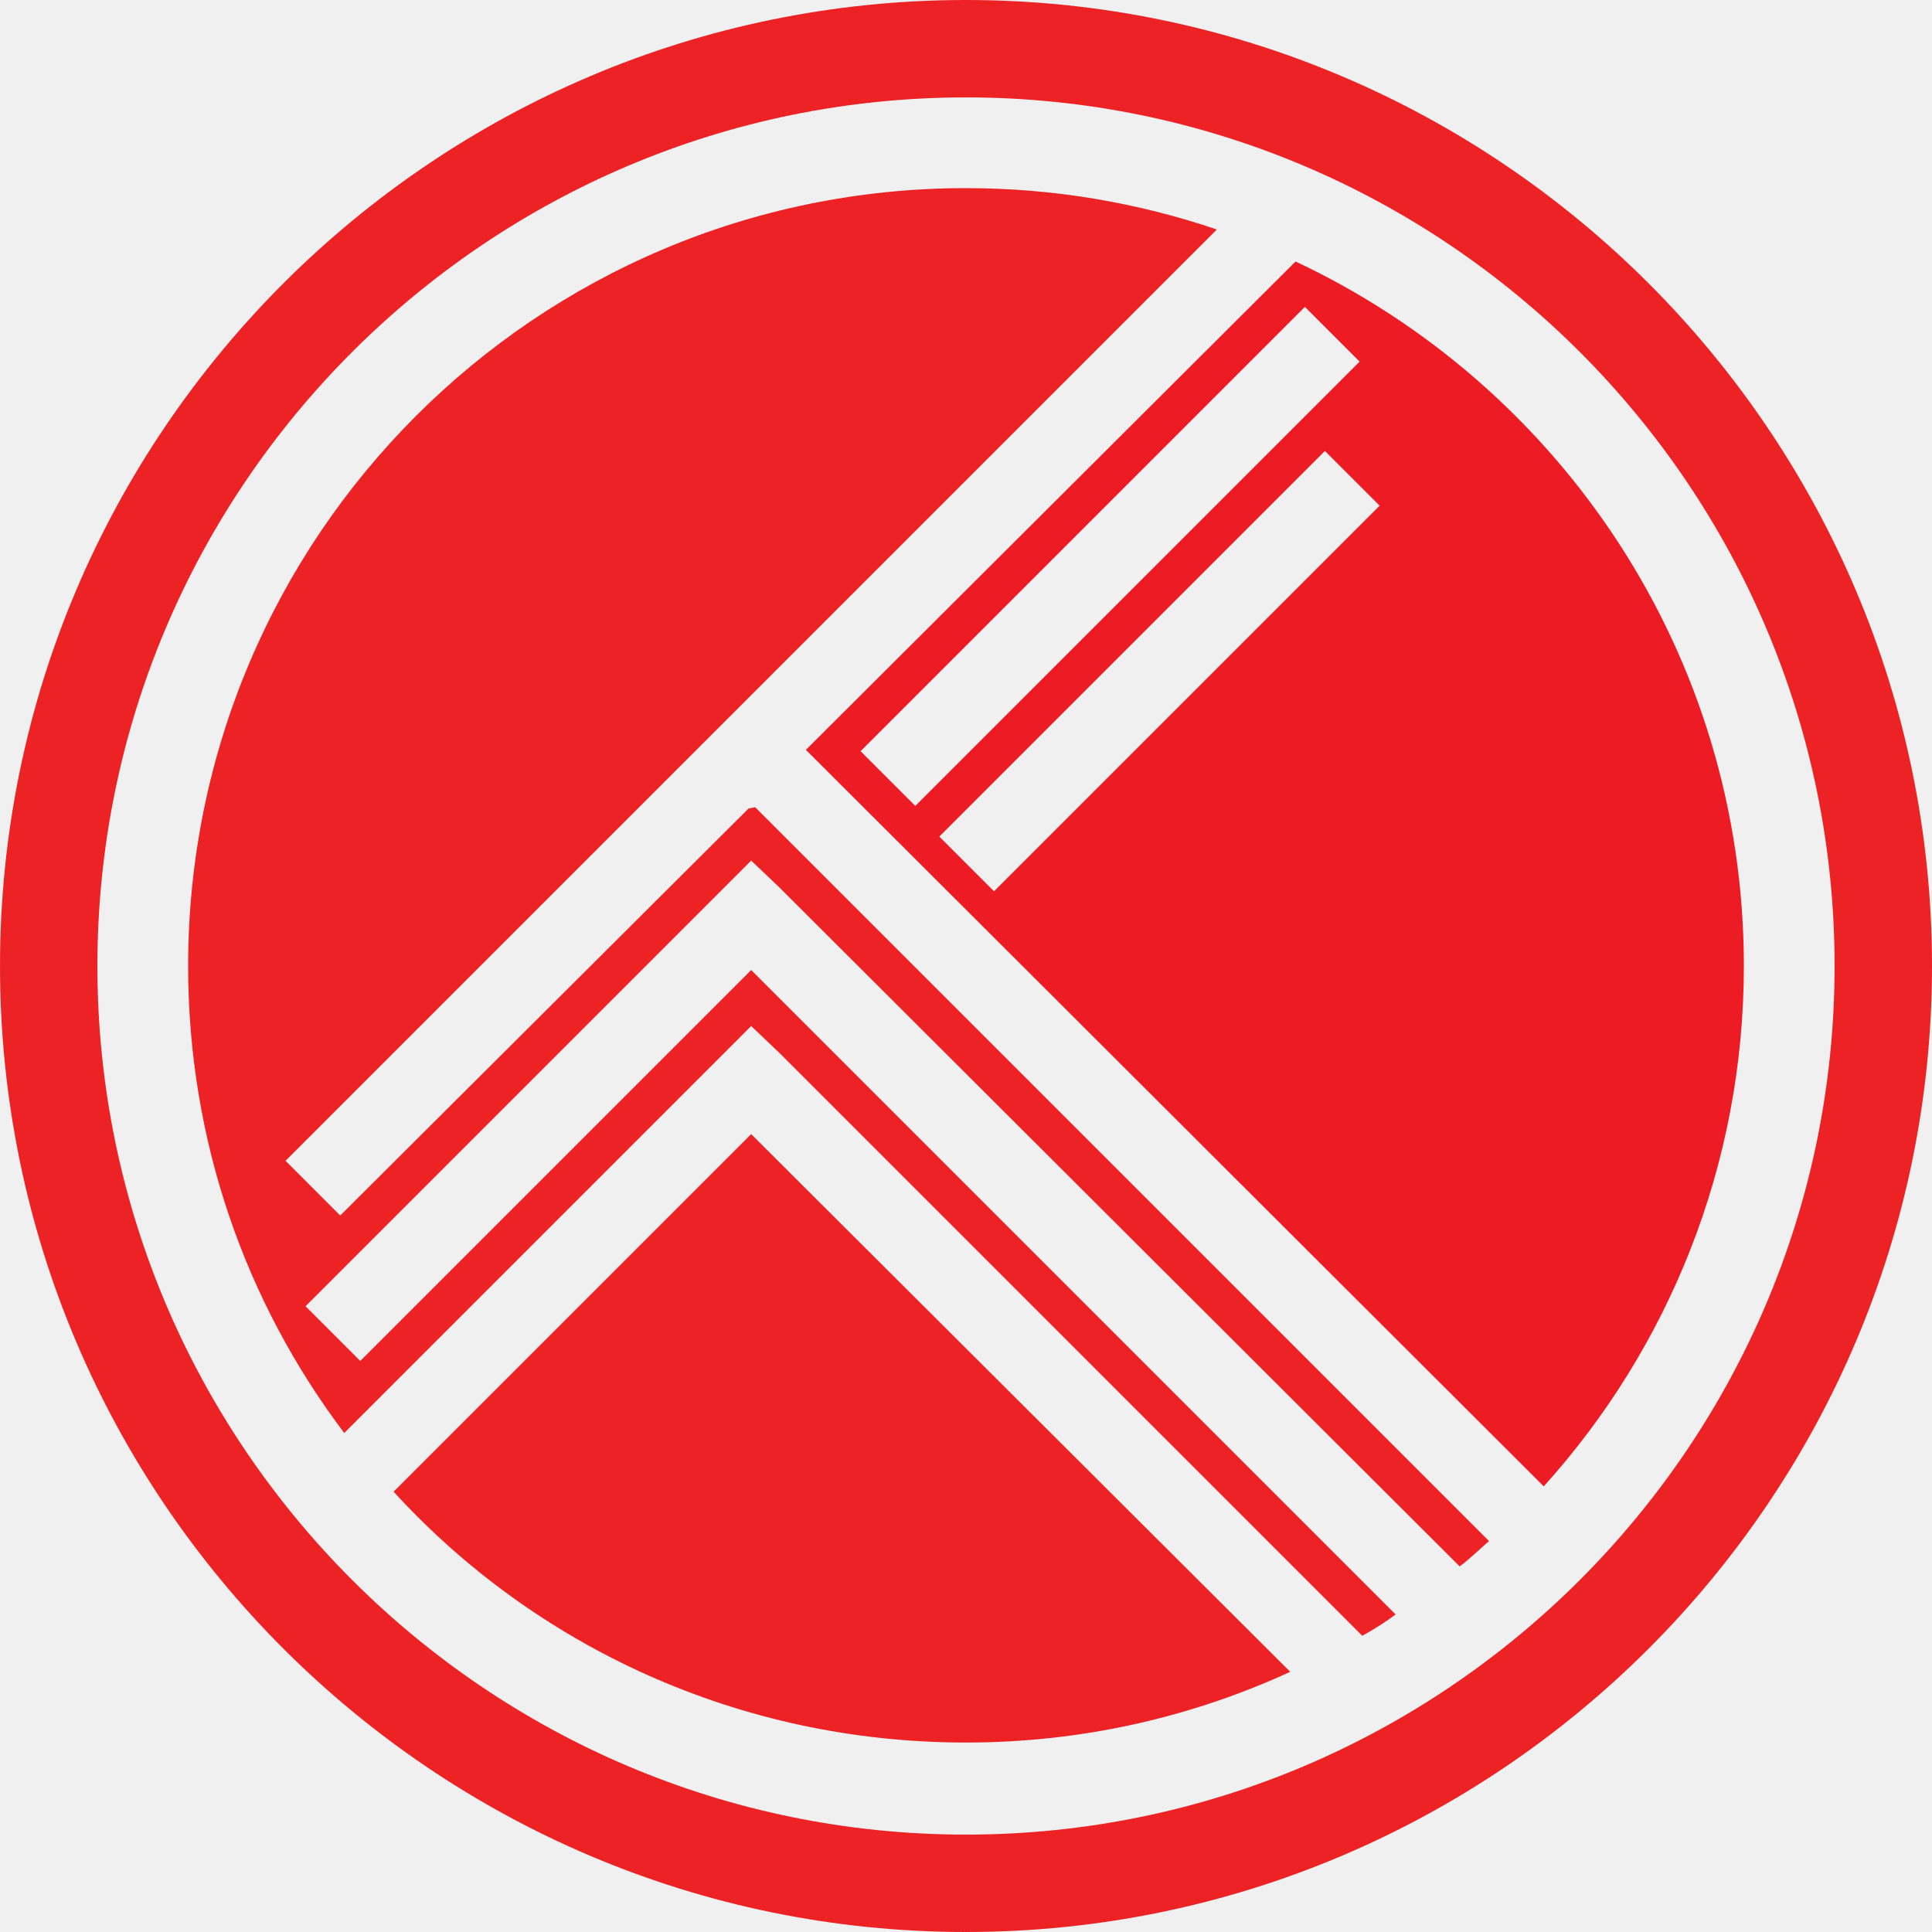
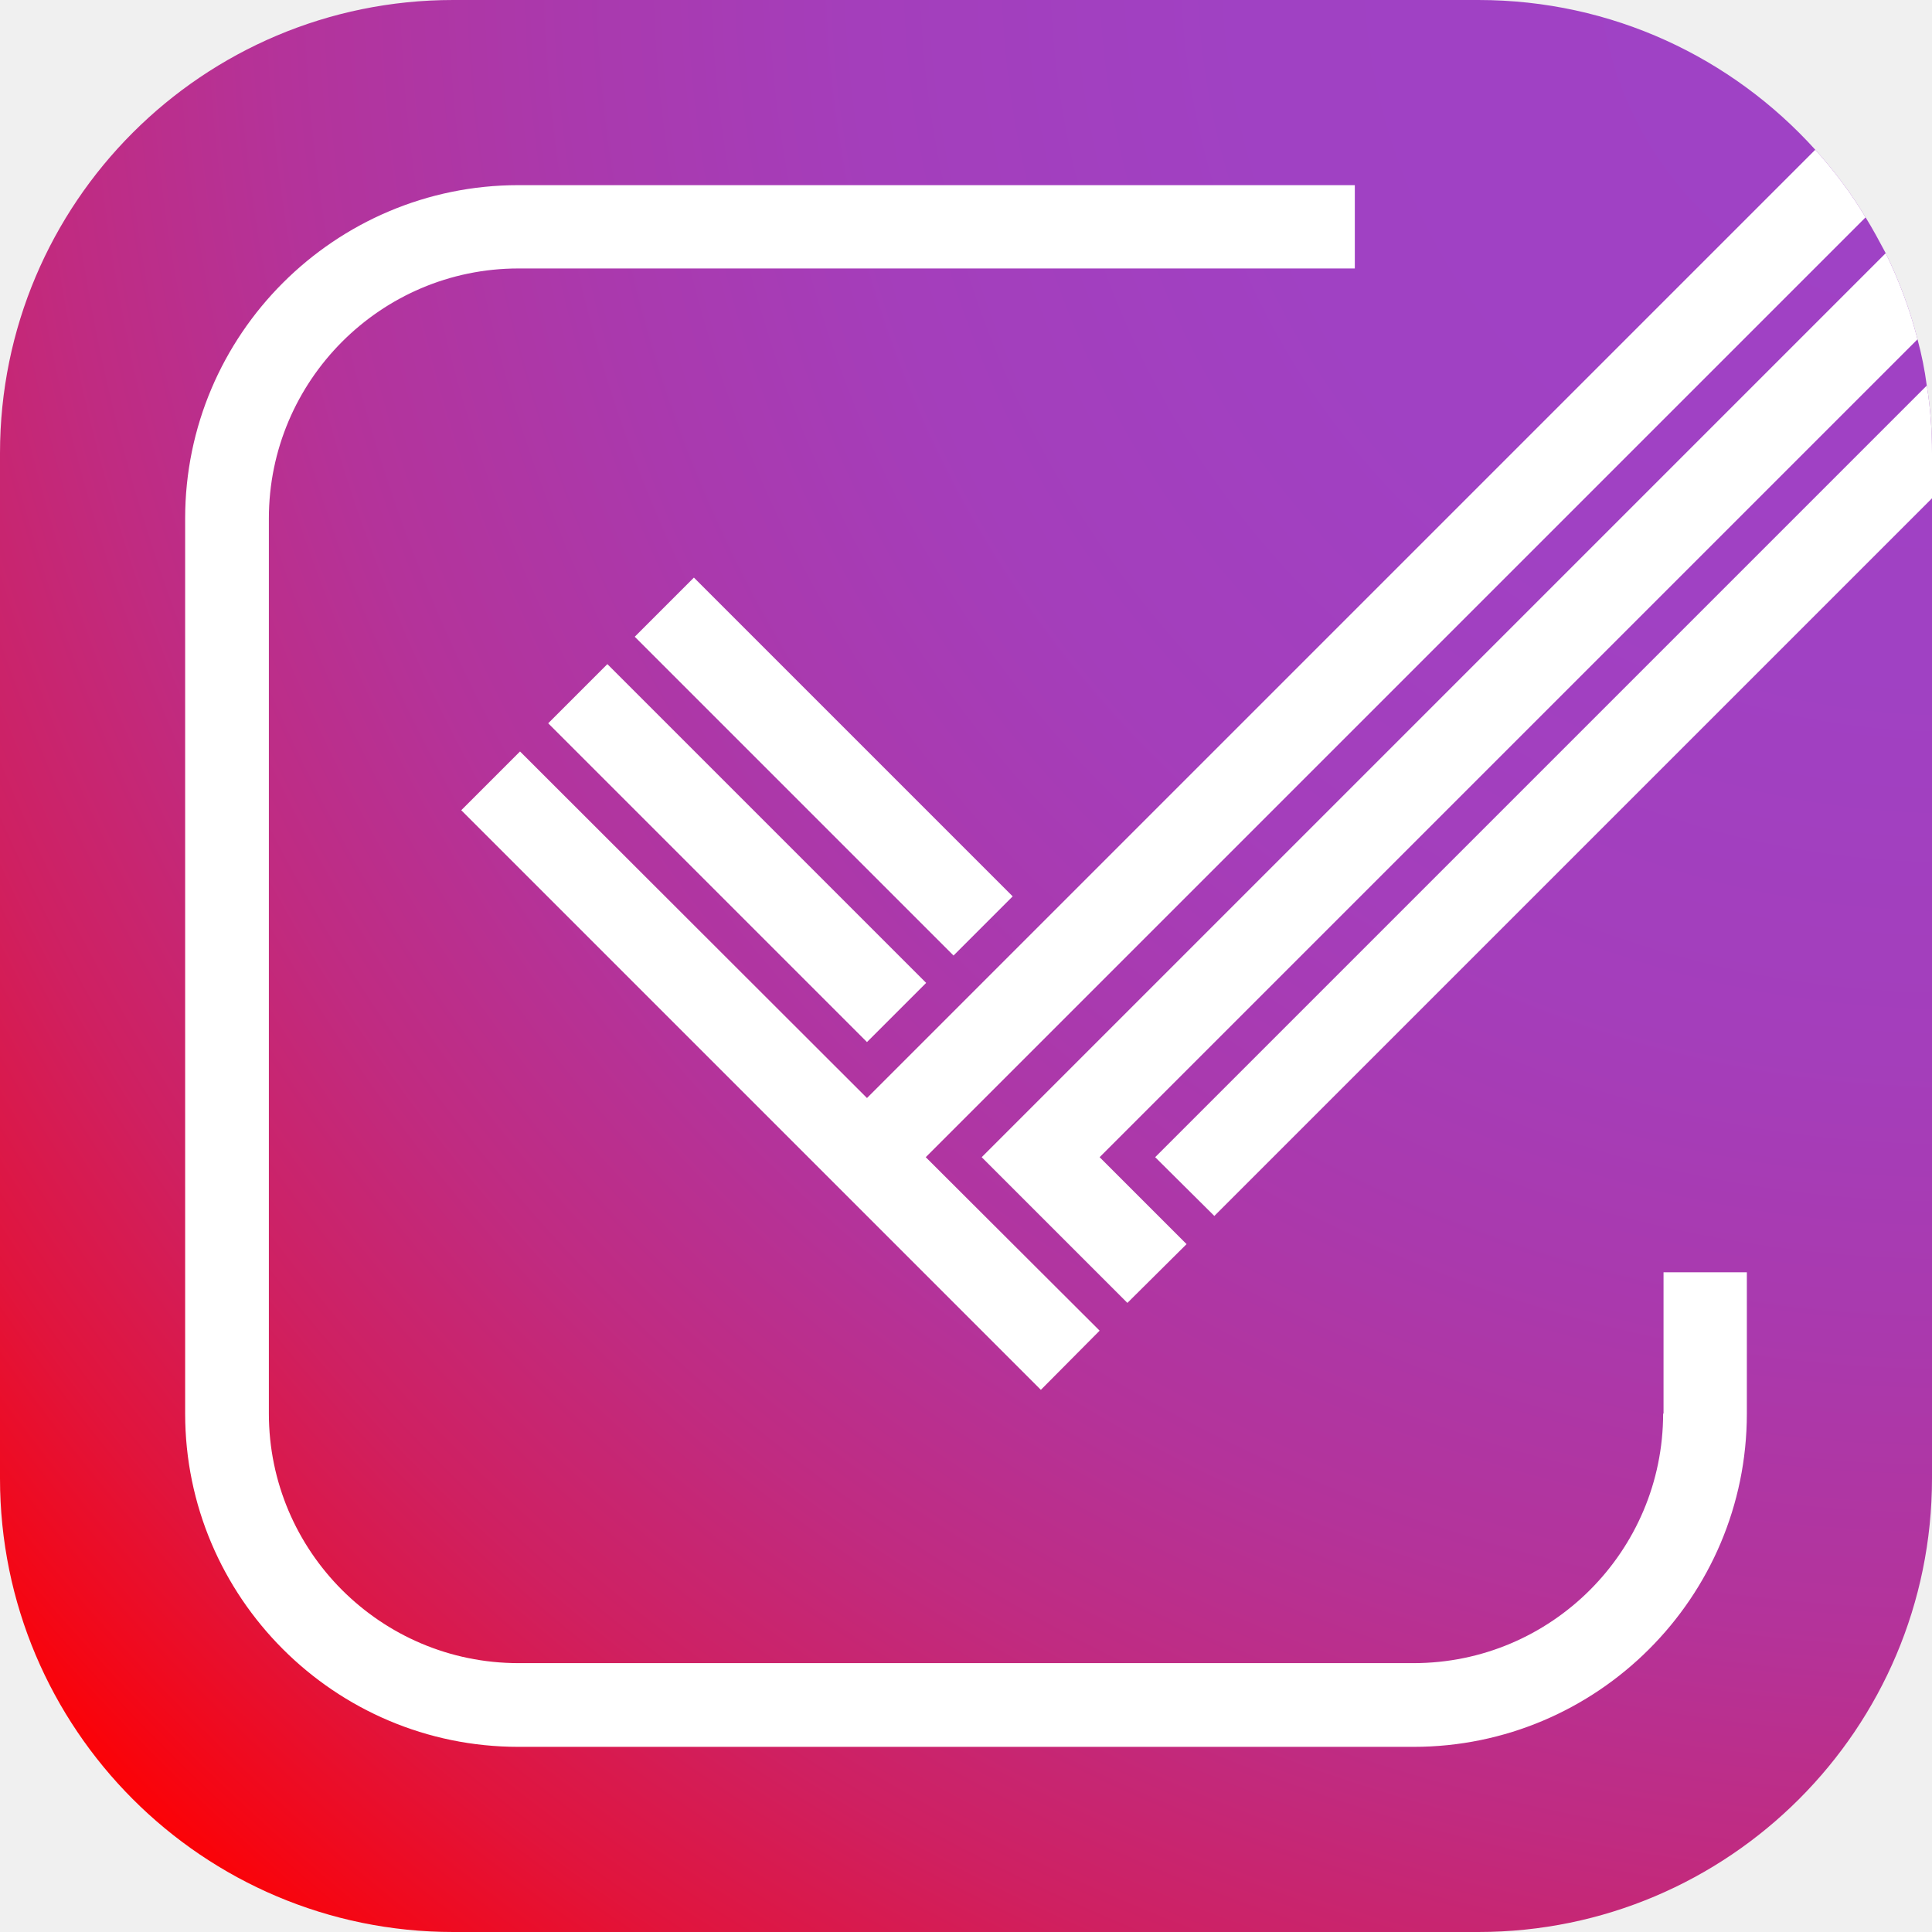
- <svg xmlns="http://www.w3.org/2000/svg" enable-background="new 0 0 144.8 144.8" viewBox="0 0 144.8 144.8">
-   <path d="m29.5 111.8c10.6 11.6 25.9 18.8 42.9 18.8 8.7 0 16.9-1.9 24.3-5.3l-40.4-40.3z" fill="#ed2224" />
-   <path d="m56.1 60.6-30.6 30.5-4.1-4.1 32.2-32.2 37.6-37.6c-5.9-2-12.2-3.1-18.8-3.1-32.2 0-58.3 26.1-58.3 58.3 0 13.1 4.3 25.2 11.7 35l30.5-30.5 2.1 2 43.7 43.7c.9-.5 1.7-1 2.5-1.6l-48.3-48.3-29.3 29.3-4.1-4.1 33.4-33.4 2.1 2 51 50.9c.8-.6 1.5-1.3 2.2-1.9l-55-55z" fill="#ed2224" />
-   <path d="m115.7 111.4c9.3-10.3 15-24 15-39 0-23.4-13.8-43.5-33.6-52.8l-36.7 36.6zm-41.2-44.6-4.1-4.1 28.9-28.9 4.1 4.1zm27.4-39.7-33.3 33.3-4.1-4.1 33.3-33.3z" fill="#ed1c24" />
-   <path d="m72.4 144.8c-39.9 0-72.4-32.5-72.4-72.4s32.5-72.4 72.4-72.4 72.4 32.5 72.4 72.4-32.5 72.4-72.4 72.4zm0-137.5c-35.9 0-65.1 29.2-65.1 65.1s29.2 65.1 65.1 65.1 65.1-29.2 65.1-65.1-29.2-65.1-65.1-65.1z" fill="#ed2224" />
+ <svg xmlns="http://www.w3.org/2000/svg" id="Layer_2" viewBox="0 0 48 48">
+   <defs>
+     <style>
+       .cls-1 {
+         fill: url(#radial-gradient);
+       }
+ 
+       .cls-2 {
+         fill: #fff;
+       }
+     </style>
+     <radialGradient id="radial-gradient" cx="48.46" cy="-.95" fx="48.46" fy="-.95" r="64.84" gradientUnits="userSpaceOnUse">
+       <stop offset="0" stop-color="#9f42c6" />
+       <stop offset=".27" stop-color="#a041c3" />
+       <stop offset=".42" stop-color="#a43ebb" />
+       <stop offset=".53" stop-color="#aa39ad" />
+       <stop offset=".64" stop-color="#b4339a" />
+       <stop offset=".73" stop-color="#c02b81" />
+       <stop offset=".82" stop-color="#cf2061" />
+       <stop offset=".9" stop-color="#e1143c" />
+       <stop offset=".97" stop-color="#f50613" />
+       <stop offset="1" stop-color="red" />
+     </radialGradient>
+   </defs>
+   <g id="_x2D_-production">
+     <g id="logomark.square.gradient">
+       <path id="background" class="cls-1" d="M48,11.26v25.47c0,6.22-5.05,11.27-11.27,11.27H11.26c-6.22,0-11.26-5.05-11.26-11.27V11.26C0,5.04,5.04,0,11.26,0h25.47c3.32,0,6.3,1.43,8.37,3.72.47.52.89,1.08,1.25,1.68.18.29.34.59.5.89.33.68.6,1.39.79,2.14.1.37.18.76.23,1.15.09.54.13,1.11.13,1.68Z" />
+       <g id="checkbox">
+         <path class="cls-2" d="M13.62,17.97l7.92,7.92,1.47-1.47-7.92-7.92-1.47,1.47ZM28.01,32.37l1.47-1.46-2.16-2.16,20.32-20.32c-.19-.75-.46-1.46-.79-2.14l-22.46,22.46,3.62,3.62ZM12.92,18.67l-1.46,1.46,14.4,14.4,1.46-1.47-4.32-4.31L46.35,5.4c-.36-.6-.78-1.16-1.25-1.68l-23.56,23.56-8.62-8.61ZM47.87,9.58l-19.17,19.17,1.47,1.46,17.83-17.83v-1.12c0-.57-.04-1.14-.13-1.68ZM25.16,22.27l-7.92-7.92-1.47,1.47,7.92,7.92,1.47-1.47ZM41.32,35.12c0,3.42-2.78,6.2-6.2,6.2H12.88c-3.42,0-6.2-2.78-6.2-6.2V12.88c0-3.42,2.78-6.21,6.2-6.21h20.78v-2.07H12.88c-4.56,0-8.28,3.71-8.28,8.28v22.24c0,4.56,3.71,8.28,8.28,8.28h22.24c4.56,0,8.28-3.71,8.28-8.28v-3.51h-2.07v3.51Z" />
+       </g>
+     </g>
+   </g>
</svg>
